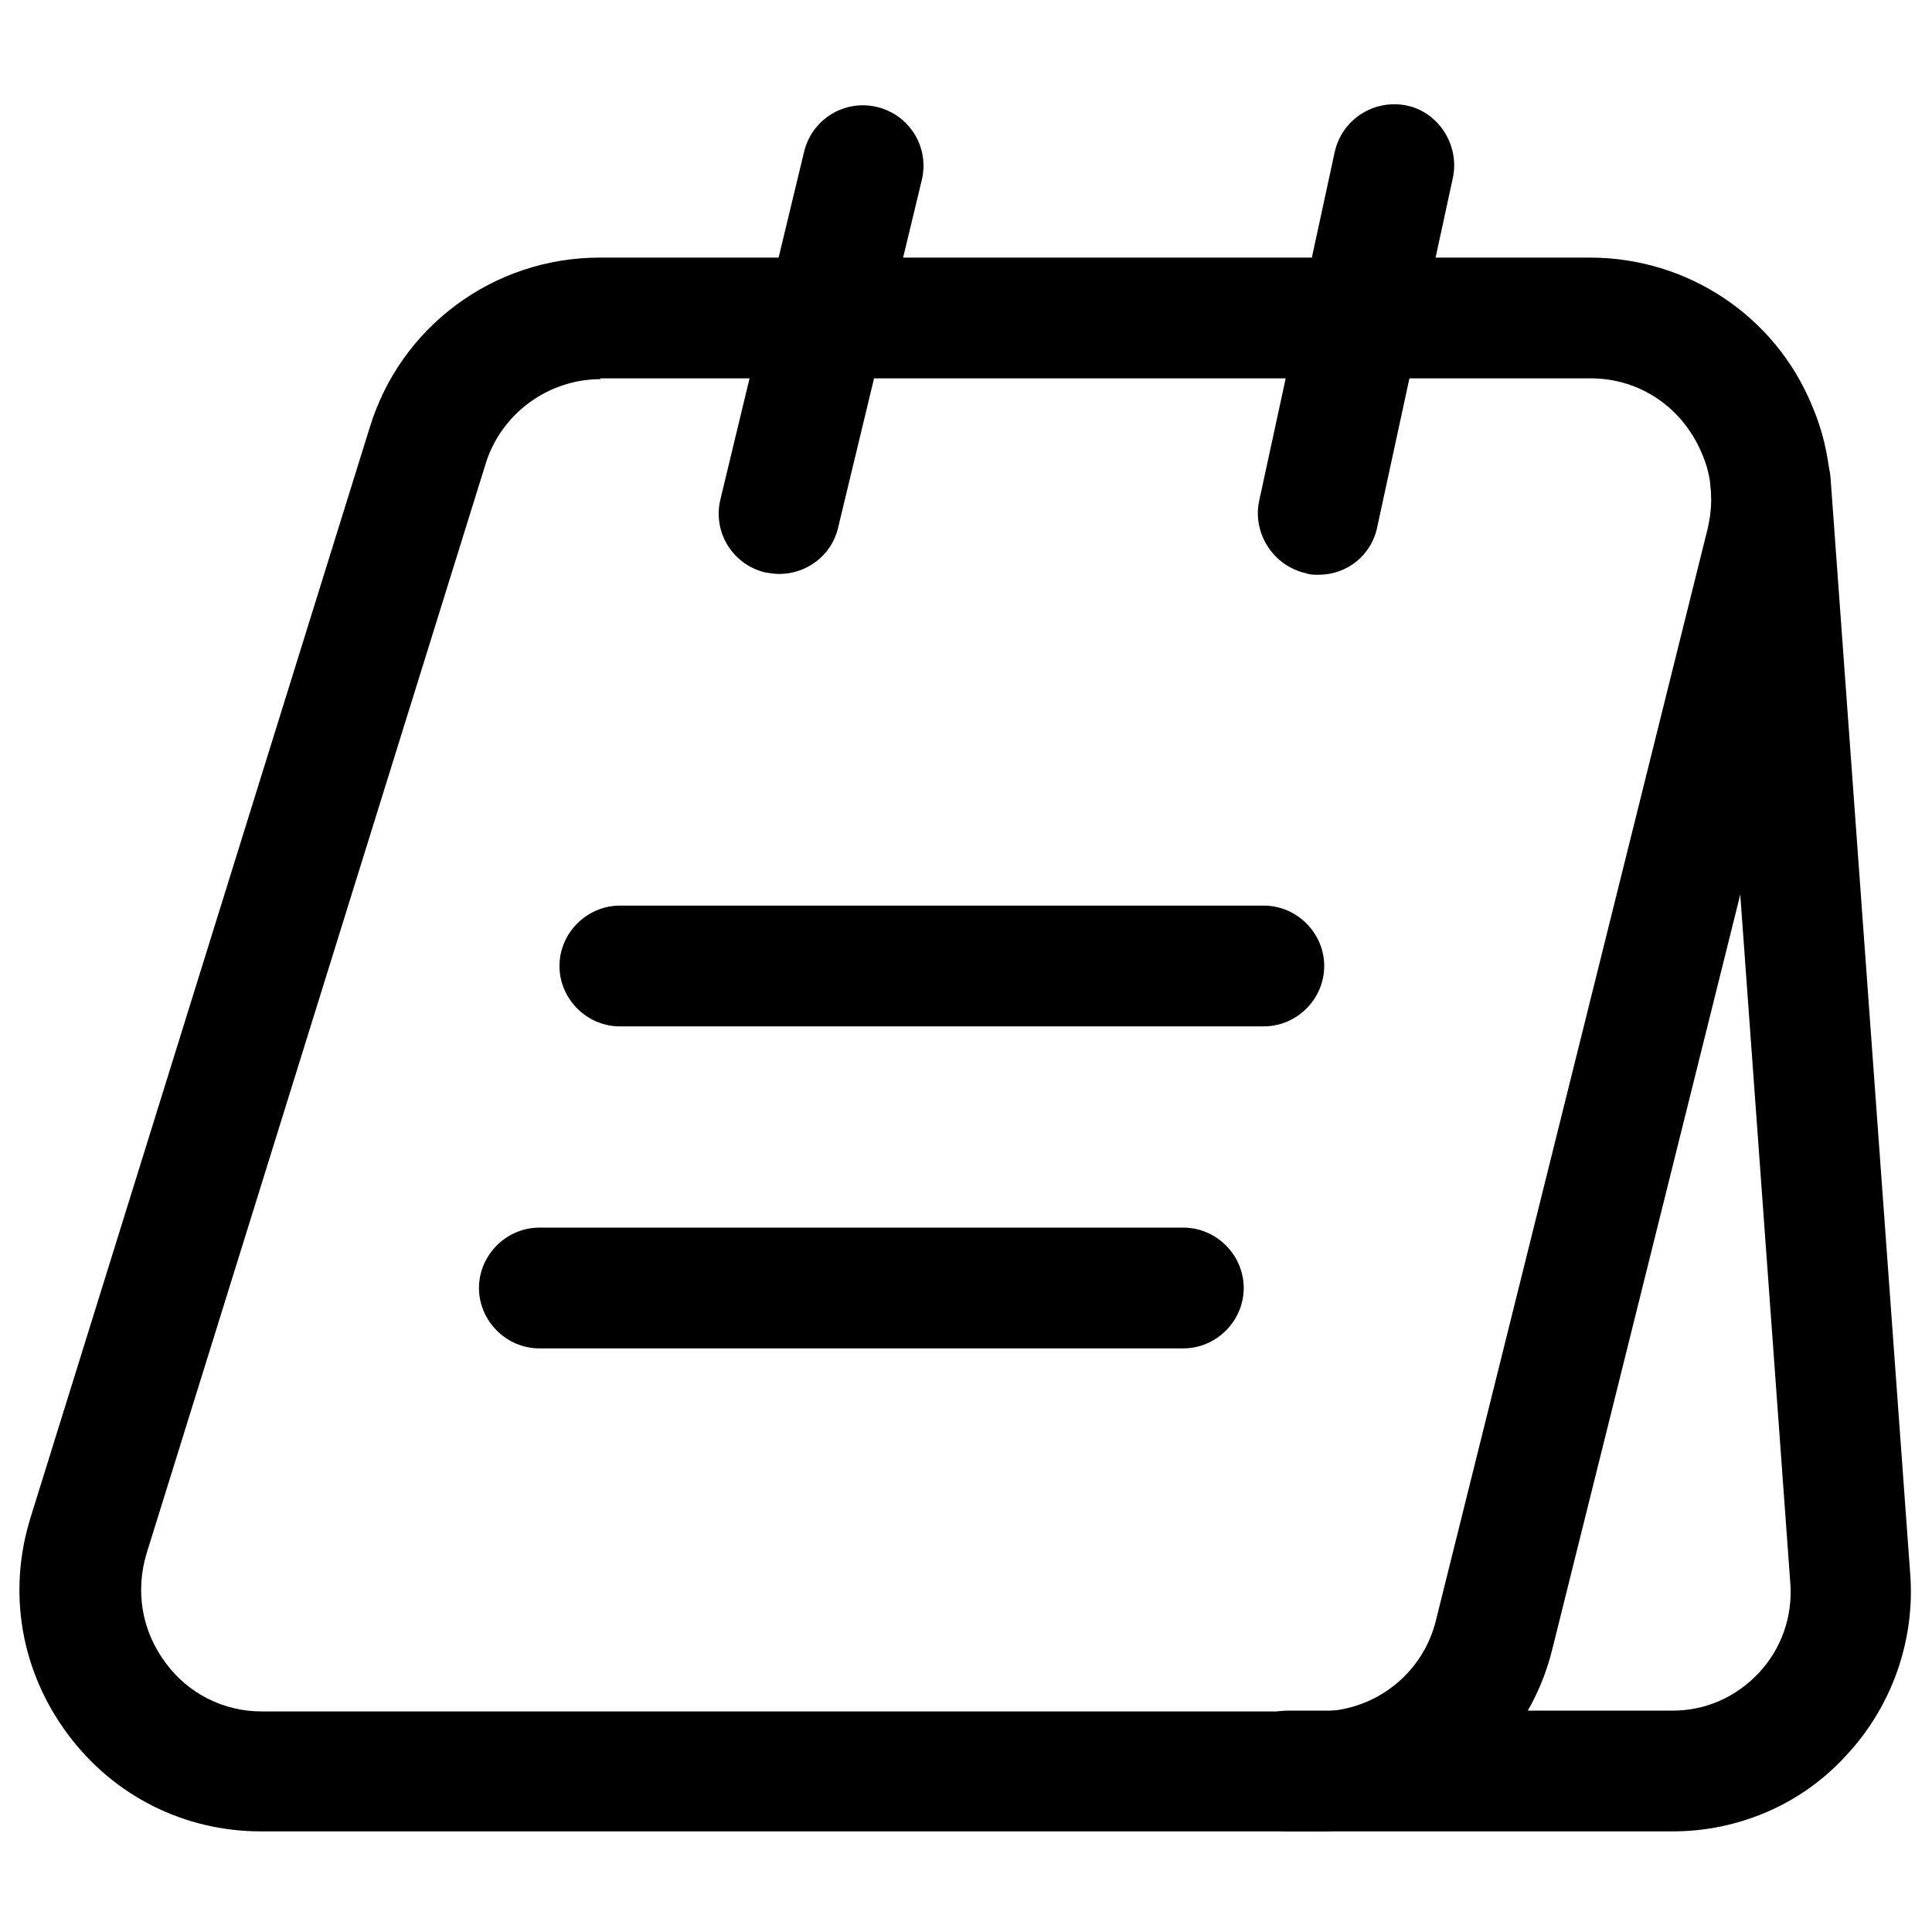
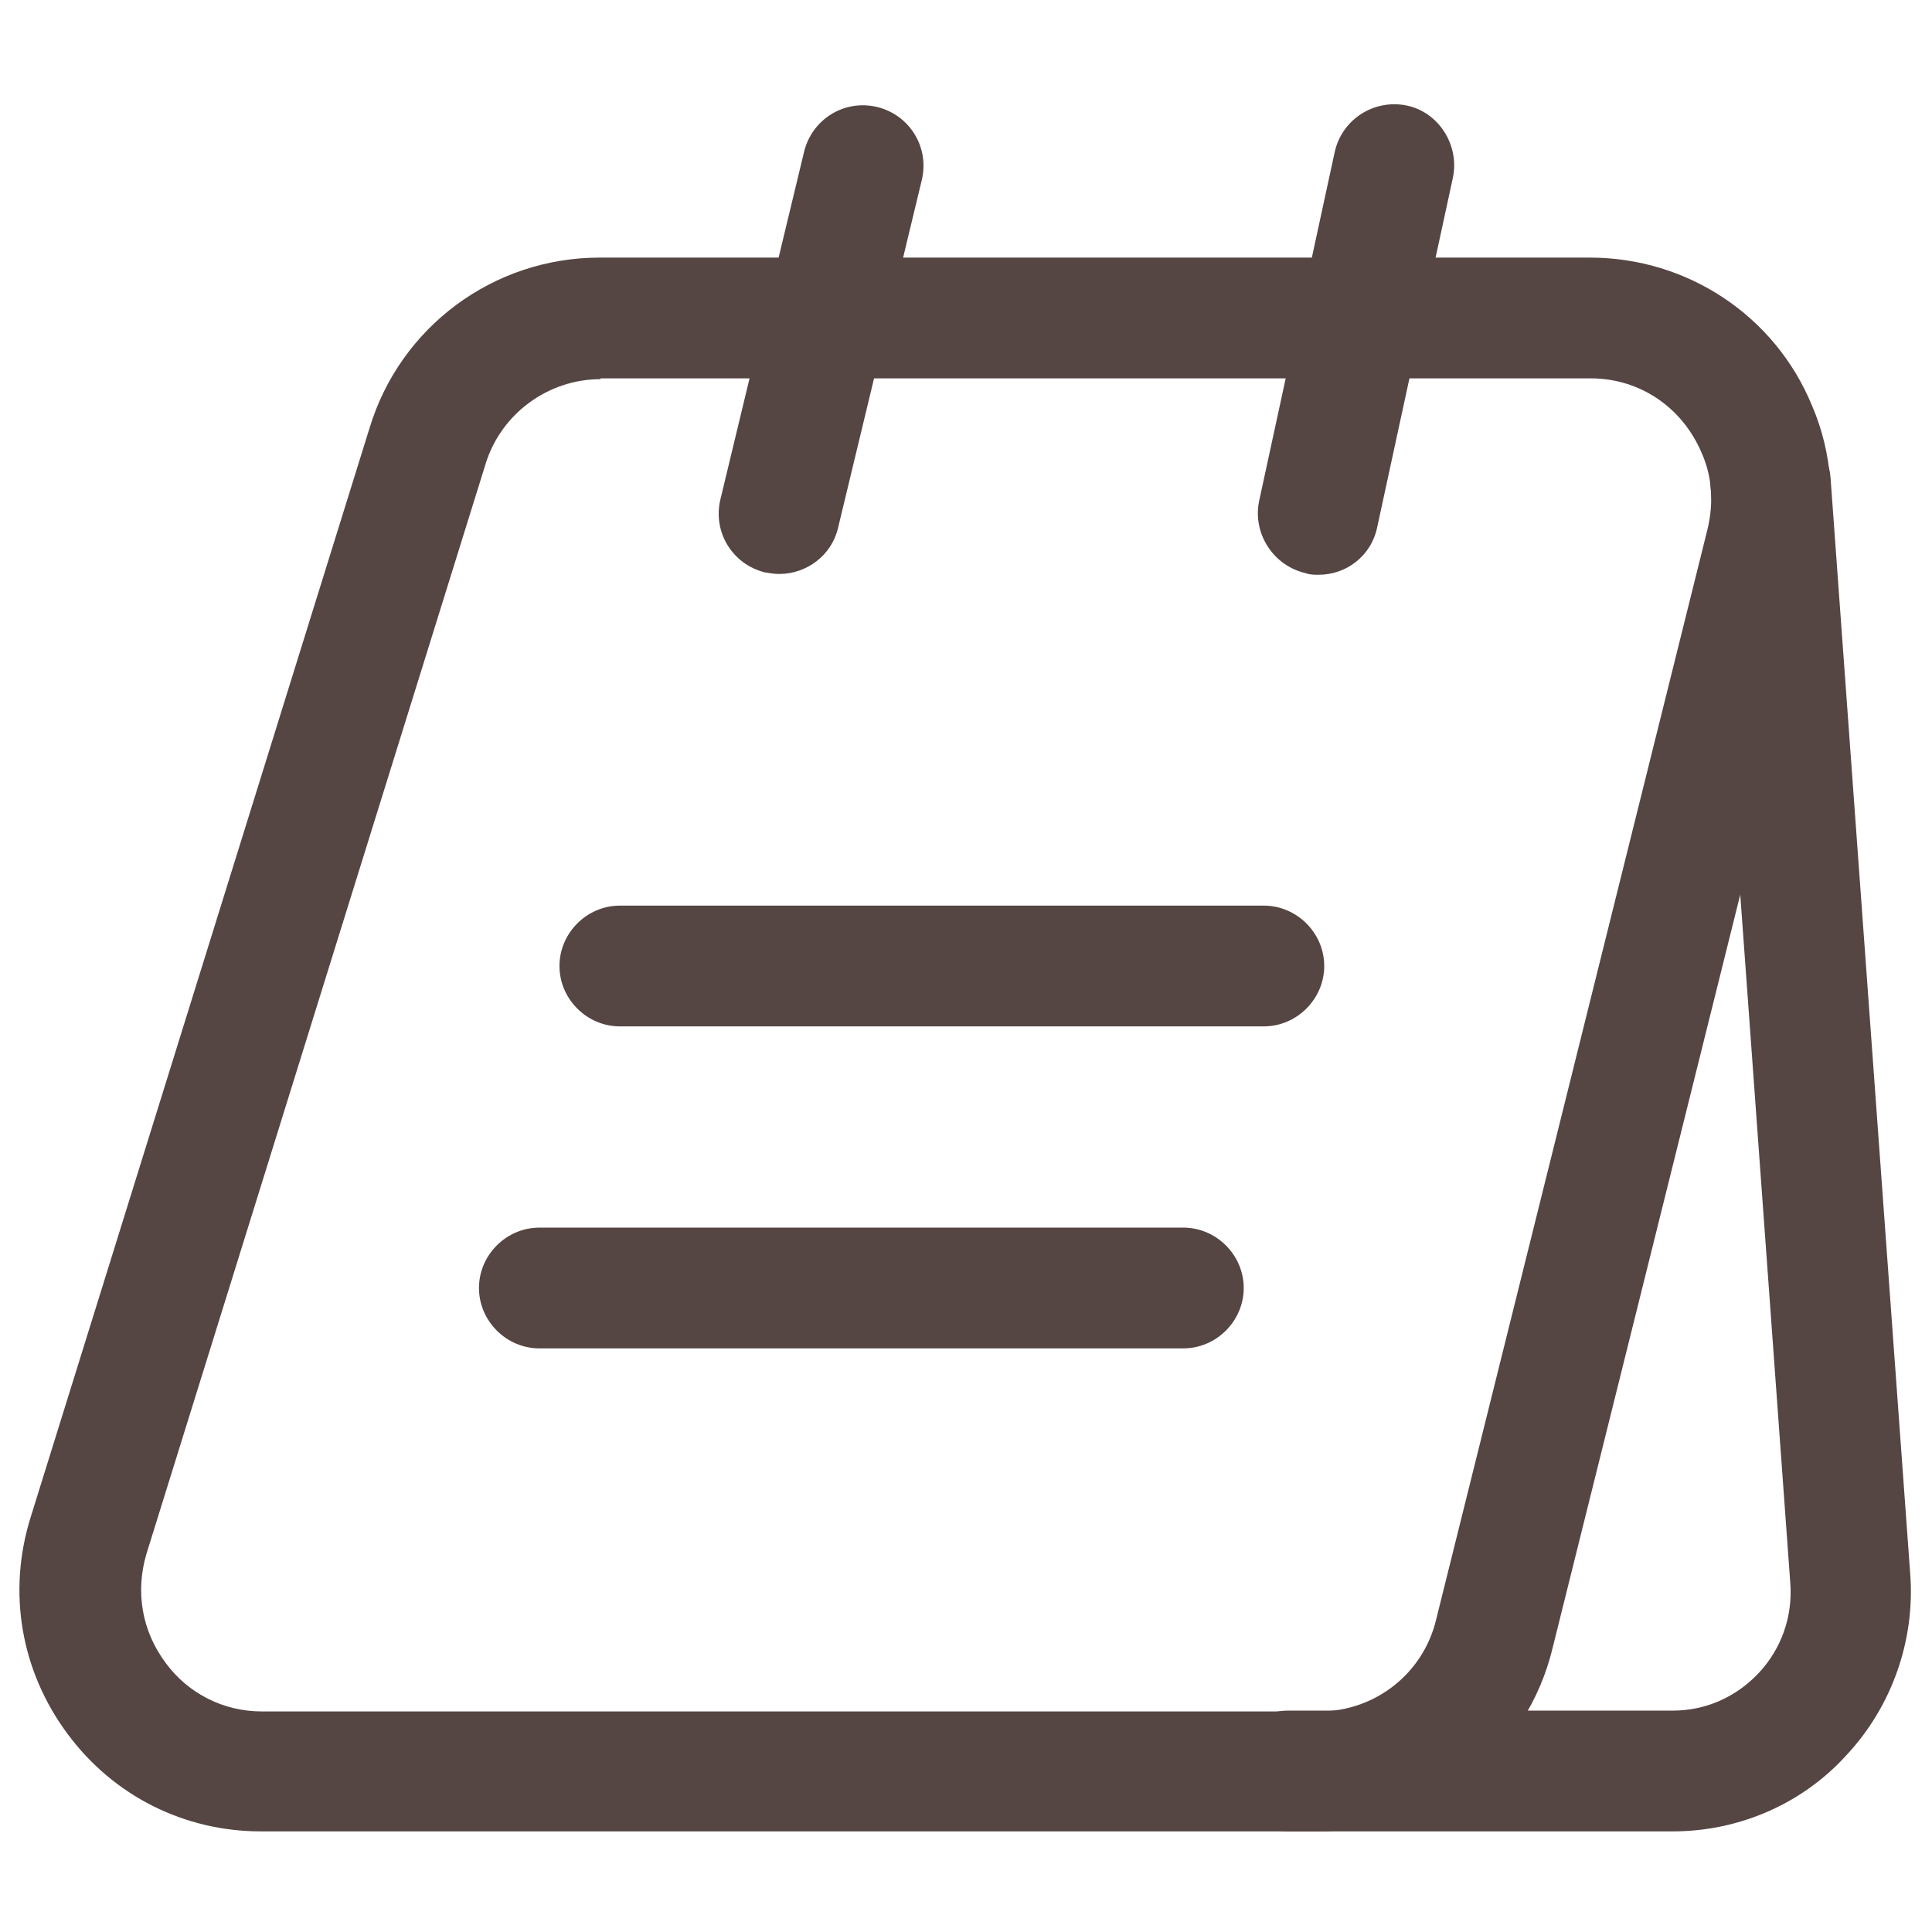
- <svg xmlns="http://www.w3.org/2000/svg" width="24" height="24" viewBox="0 0 24 24" fill="current">
-   <path d="M16.38 22.75H3.24C2.29 22.75 1.41 22.31 0.84 21.54C0.26 20.76 0.09 19.78 0.38 18.85L4.59 5.32C4.97 4.06 6.13 3.2 7.45 3.2H19.75C20.96 3.2 22.05 3.92 22.51 5.04C22.76 5.62 22.81 6.28 22.66 6.93L19.29 20.46C18.97 21.81 17.77 22.75 16.38 22.75ZM7.46 4.71C6.81 4.71 6.22 5.14 6.03 5.77L1.82 19.3C1.68 19.77 1.76 20.26 2.06 20.66C2.34 21.04 2.78 21.26 3.25 21.26H16.39C17.08 21.26 17.68 20.79 17.84 20.12L21.21 6.58C21.29 6.25 21.27 5.92 21.14 5.63C20.9 5.06 20.37 4.7 19.76 4.7H7.46V4.71Z" fill="current" />
-   <path d="M20.78 22.75H16C15.59 22.75 15.25 22.41 15.25 22C15.25 21.59 15.59 21.25 16 21.25H20.78C21.19 21.25 21.57 21.08 21.85 20.78C22.13 20.48 22.27 20.08 22.24 19.67L21.25 6.05C21.22 5.64 21.53 5.28 21.94 5.25C22.35 5.23 22.71 5.53 22.74 5.94L23.73 19.56C23.79 20.38 23.5 21.2 22.94 21.8C22.39 22.41 21.6 22.75 20.78 22.75Z" fill="current" />
-   <path d="M9.68 7.13C9.62 7.13 9.56 7.12 9.5 7.11C9.1 7.01 8.85 6.61 8.95 6.2L9.99 1.88C10.09 1.48 10.49 1.23 10.9 1.33C11.3 1.43 11.55 1.83 11.45 2.24L10.41 6.56C10.33 6.9 10.02 7.13 9.68 7.13Z" fill="current" />
-   <path d="M16.38 7.14C16.33 7.14 16.27 7.14 16.22 7.12C15.82 7.03 15.56 6.63 15.64 6.23L16.58 1.89C16.67 1.48 17.07 1.23 17.47 1.31C17.87 1.39 18.13 1.8 18.05 2.2L17.11 6.54C17.04 6.9 16.73 7.14 16.38 7.14Z" fill="current" />
-   <path d="M15.7 12.75H7.7C7.29 12.75 6.95 12.41 6.95 12C6.95 11.59 7.29 11.25 7.7 11.25H15.7C16.11 11.25 16.45 11.59 16.45 12C16.45 12.41 16.11 12.75 15.7 12.75Z" fill="current" />
-   <path d="M14.7 16.75H6.7C6.29 16.75 5.95 16.41 5.95 16C5.95 15.59 6.29 15.25 6.7 15.25H14.7C15.11 15.25 15.45 15.59 15.45 16C15.45 16.41 15.11 16.75 14.7 16.75Z" fill="current" />
+ <svg xmlns="http://www.w3.org/2000/svg" width="24" height="24" viewBox="0 0 24 24" fill="none">
+   <path d="M16.38 22.75H3.24C2.29 22.75 1.41 22.31 0.84 21.54C0.26 20.76 0.09 19.78 0.38 18.85L4.59 5.32C4.97 4.06 6.13 3.2 7.45 3.2H19.75C20.96 3.2 22.05 3.92 22.51 5.04C22.76 5.62 22.81 6.28 22.66 6.93L19.29 20.46C18.97 21.81 17.77 22.75 16.38 22.75ZM7.46 4.71C6.81 4.71 6.22 5.14 6.03 5.77L1.82 19.3C1.68 19.77 1.76 20.26 2.06 20.66C2.34 21.04 2.78 21.26 3.25 21.26H16.39C17.08 21.26 17.68 20.79 17.84 20.12L21.21 6.58C21.29 6.25 21.27 5.92 21.14 5.63C20.9 5.06 20.37 4.7 19.76 4.7H7.46V4.71Z" fill="#554543" />
+   <path d="M20.78 22.75H16C15.59 22.75 15.25 22.41 15.25 22C15.25 21.59 15.59 21.25 16 21.25H20.78C21.19 21.25 21.57 21.08 21.85 20.78C22.13 20.48 22.27 20.08 22.24 19.67L21.25 6.05C21.22 5.64 21.53 5.28 21.94 5.25C22.35 5.23 22.71 5.53 22.74 5.94L23.73 19.56C23.79 20.38 23.5 21.2 22.94 21.8C22.39 22.41 21.6 22.75 20.78 22.75Z" fill="#554543" />
+   <path d="M9.68 7.13C9.62 7.13 9.56 7.12 9.5 7.11C9.1 7.01 8.85 6.61 8.95 6.2L9.99 1.88C10.09 1.48 10.49 1.23 10.9 1.33C11.3 1.43 11.55 1.83 11.45 2.24L10.41 6.56C10.33 6.9 10.02 7.13 9.68 7.13Z" fill="#554543" />
+   <path d="M16.38 7.14C16.33 7.14 16.27 7.14 16.22 7.12C15.82 7.03 15.56 6.63 15.64 6.23L16.58 1.89C16.67 1.48 17.07 1.23 17.47 1.31C17.87 1.39 18.13 1.8 18.05 2.2L17.11 6.54C17.04 6.9 16.73 7.14 16.38 7.14Z" fill="#554543" />
+   <path d="M15.7 12.75H7.7C7.29 12.75 6.95 12.41 6.95 12C6.95 11.59 7.29 11.25 7.7 11.25H15.7C16.11 11.25 16.45 11.59 16.45 12C16.45 12.41 16.11 12.75 15.7 12.75Z" fill="#554543" />
+   <path d="M14.7 16.75H6.7C6.29 16.75 5.95 16.41 5.95 16C5.95 15.59 6.29 15.25 6.7 15.25H14.7C15.11 15.25 15.45 15.59 15.45 16C15.45 16.41 15.11 16.75 14.7 16.75Z" fill="#554543" />
</svg>
